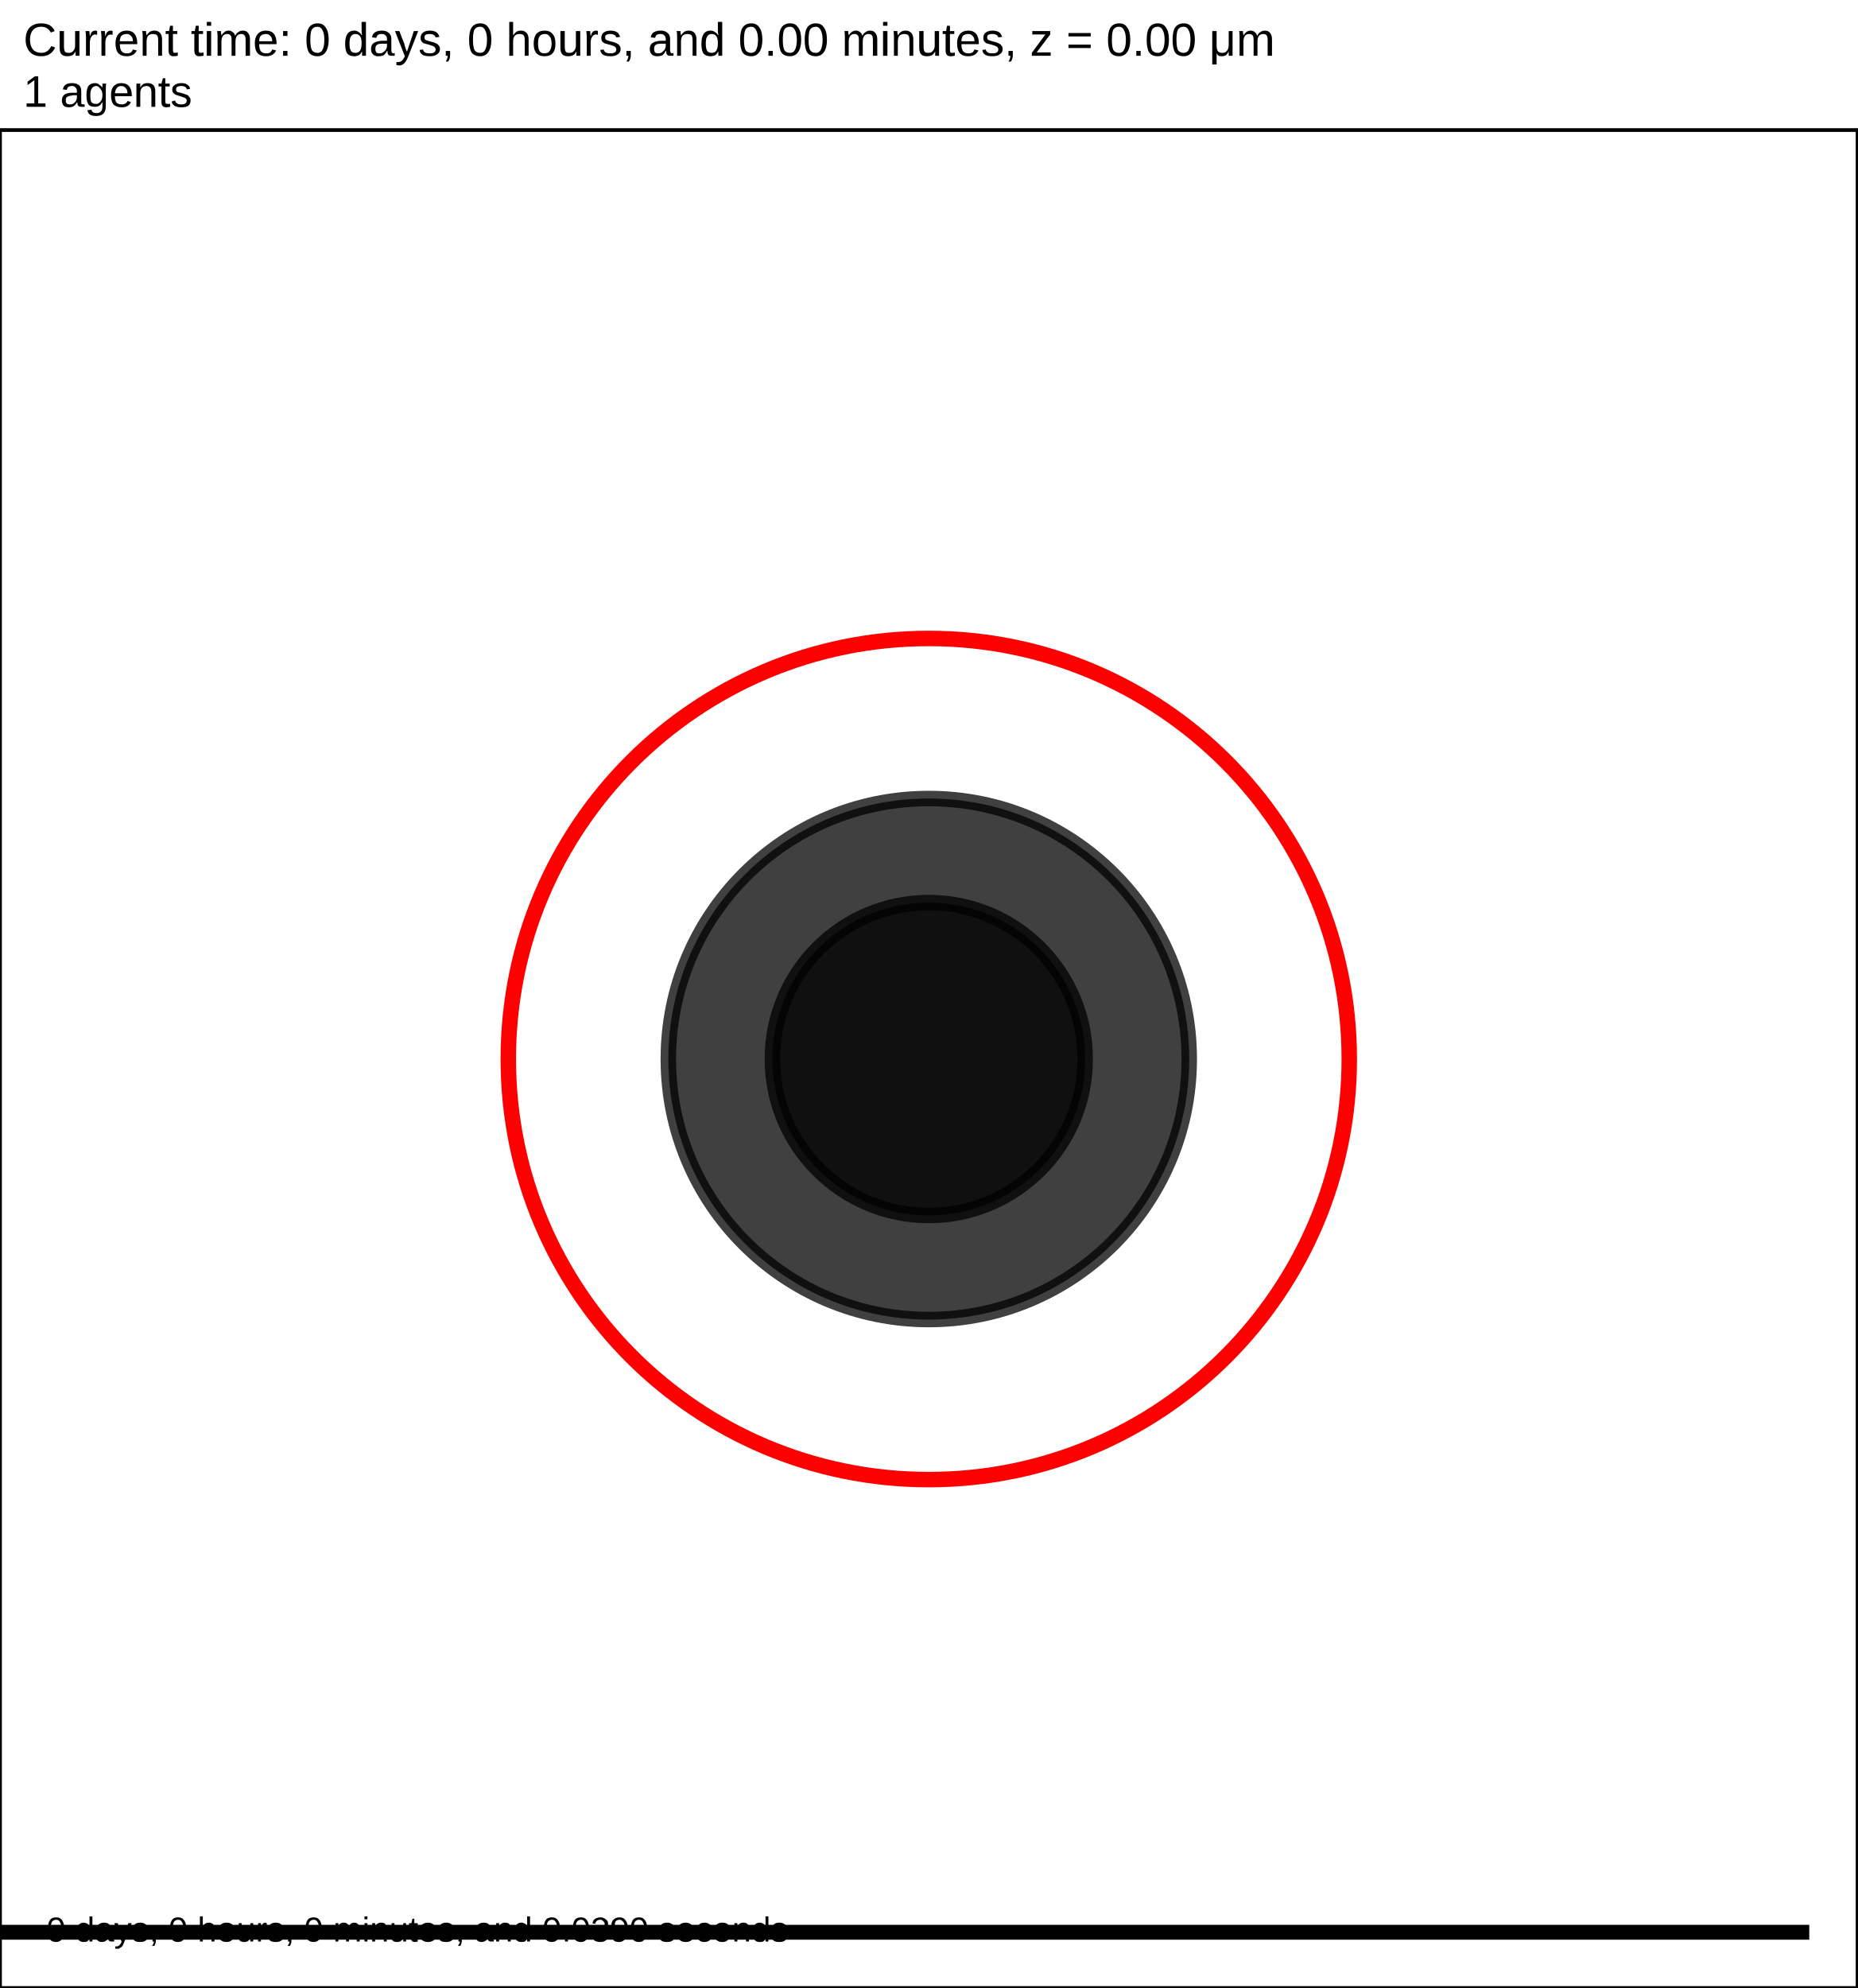
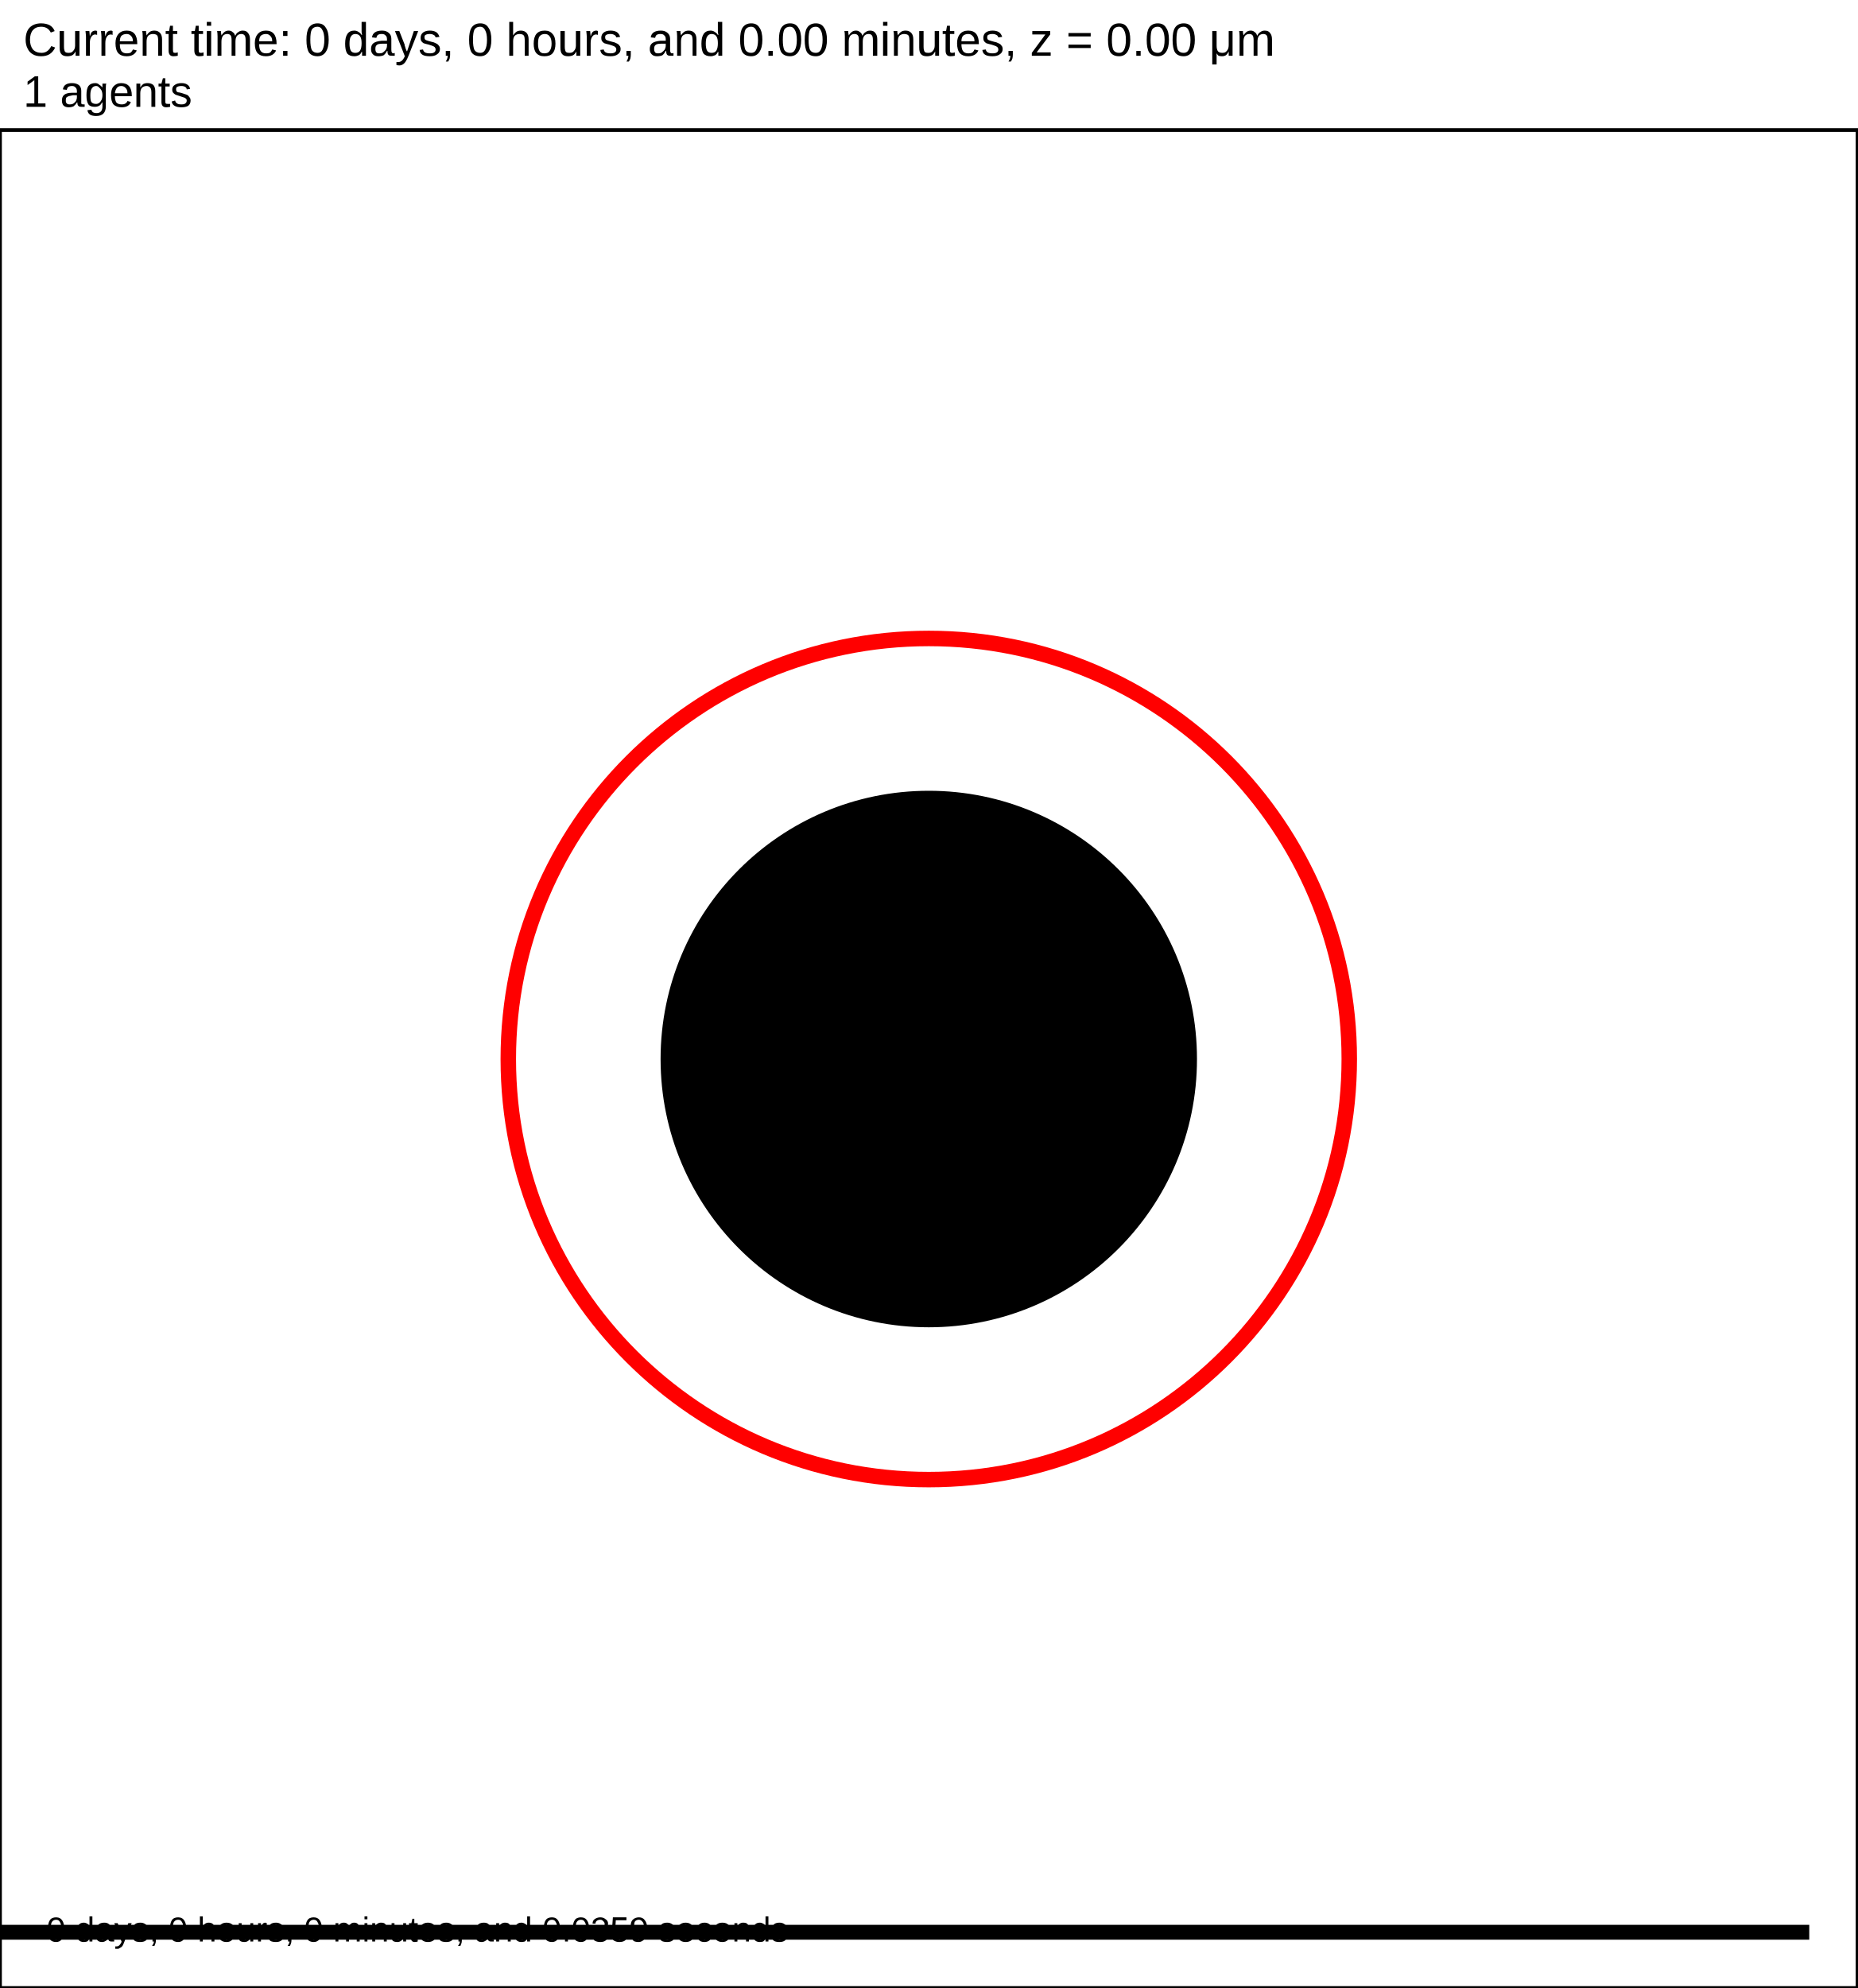
<svg xmlns="http://www.w3.org/2000/svg" version="1.1" width="60" height="64.2" id="svg2">
  <rect x="0" y="0" width="60" height="64.2" stroke-width="0.12" stroke="white" fill="white" />
  <text x="0.75" y="1.8" font-family="Arial" font-size="1.5" fill="black">
   Current time: 0 days, 0 hours, and 0.00 minutes, z = 0.00 μm
  </text>
  <text x="0.75" y="3.45" font-family="Arial" font-size="1.425" fill="black">
   1 agents
  </text>
  <g id="tissue" transform="translate(0,64.2) scale(1,-1)">
    <g id="ECM">
  </g>
    <g id="cells">
      <g id="cell0">
-         <circle cx="30" cy="30" r="8.413" stroke-width="0.5" stroke="rgba(0,0,0,0.75)" fill="rgba(0,0,0,0.75)" />
+         <circle cx="30" cy="30" r="8.413" stroke-width="0.5" stroke="rgb(0,0,0)" fill="rgb(0,0,0)" />
        <circle cx="30" cy="30" r="13.582" stroke-width="0.5" stroke="red" fill="rgba(1,0,0,0.0)" />
-         <circle cx="30" cy="30" r="5.052" stroke-width="0.5" stroke="rgba(0,0,0,0.75)" fill="rgba(0,0,0,0.75)" />
+         <circle cx="30" cy="30" r="5.052" stroke-width="0.5" stroke="rgb(0,0,0)" fill="rgb(0,0,0)" />
      </g>
    </g>
  </g>
  <rect x="-141.5" y="62.1" width="200" height="0.6" stroke-width="0.12" stroke="rgb(255,255,255)" fill="rgb(0,0,0)" />
  <text x="-141.125" y="61.725" font-family="Arial" font-size="1.5" fill="black">
   200 μm
  </text>
  <text x="1.5" y="62.7" font-family="Arial" font-size="1.125" fill="black">
-    0 days, 0 hours, 0 minutes, and 0.0390 seconds
+    0 days, 0 hours, 0 minutes, and 0.0359 seconds
  </text>
  <rect x="0" y="4.2" width="60" height="60" stroke-width="0.12" stroke="rgb(0,0,0)" fill="none" />
</svg>
